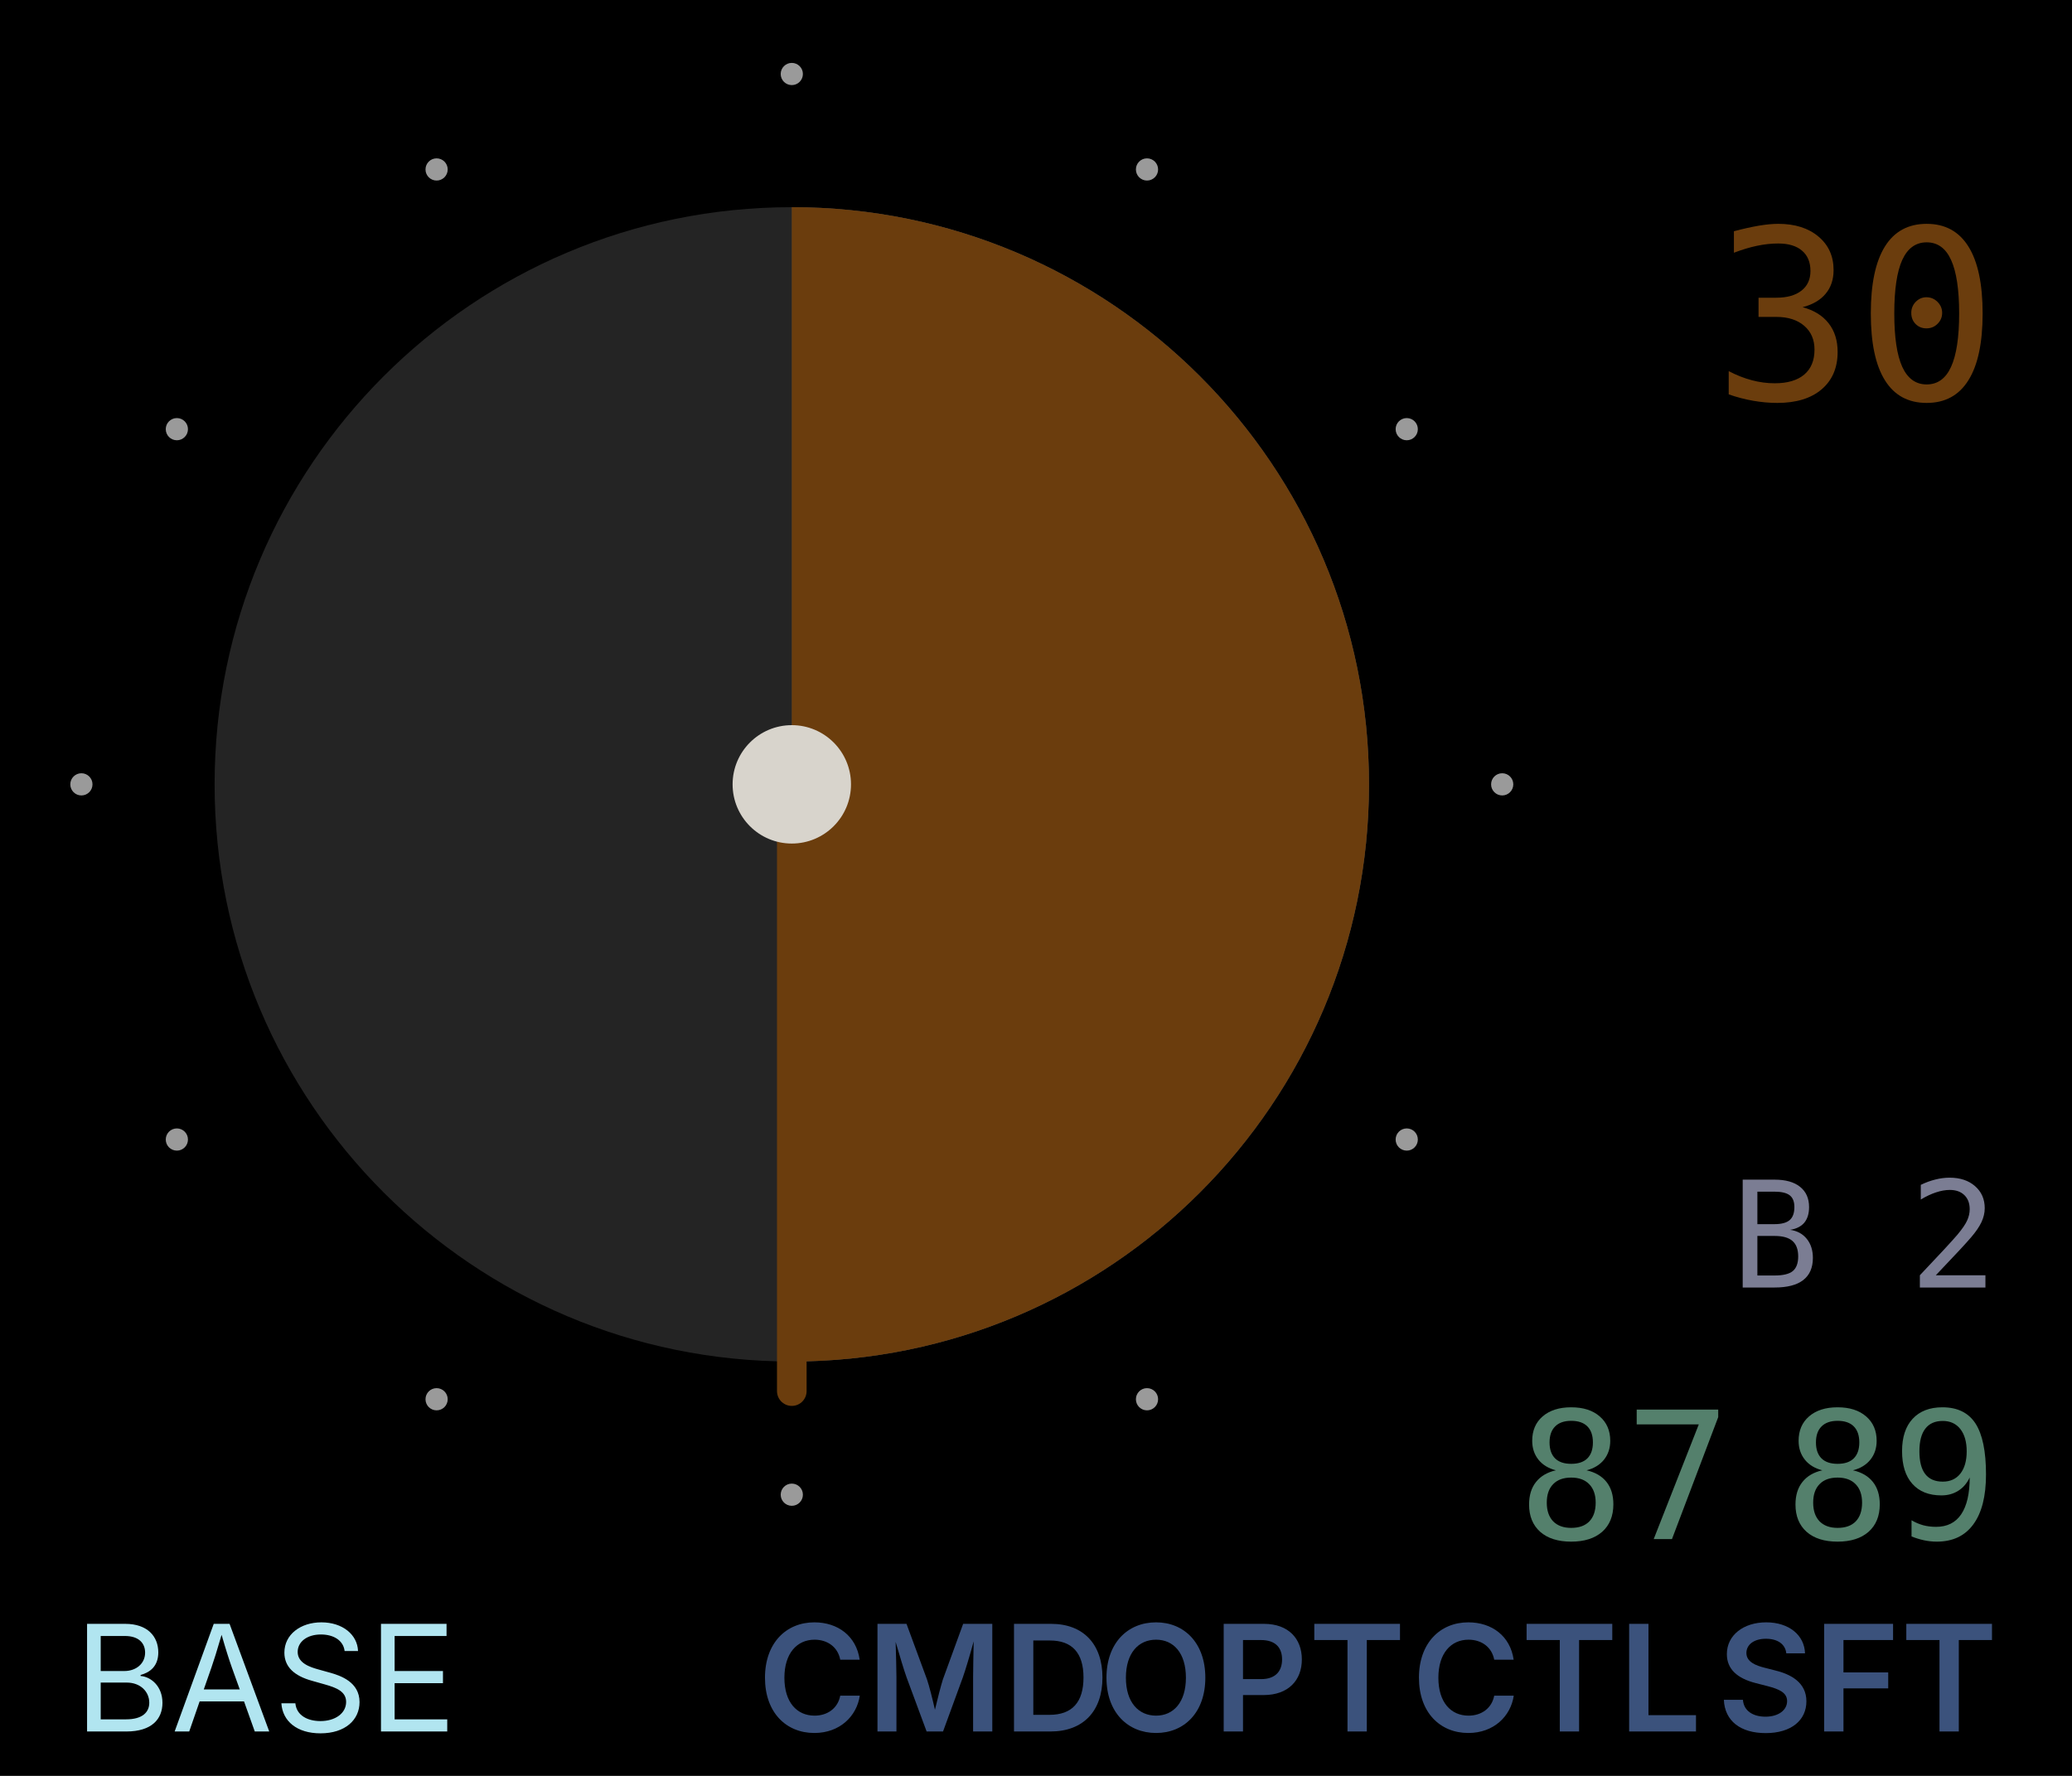
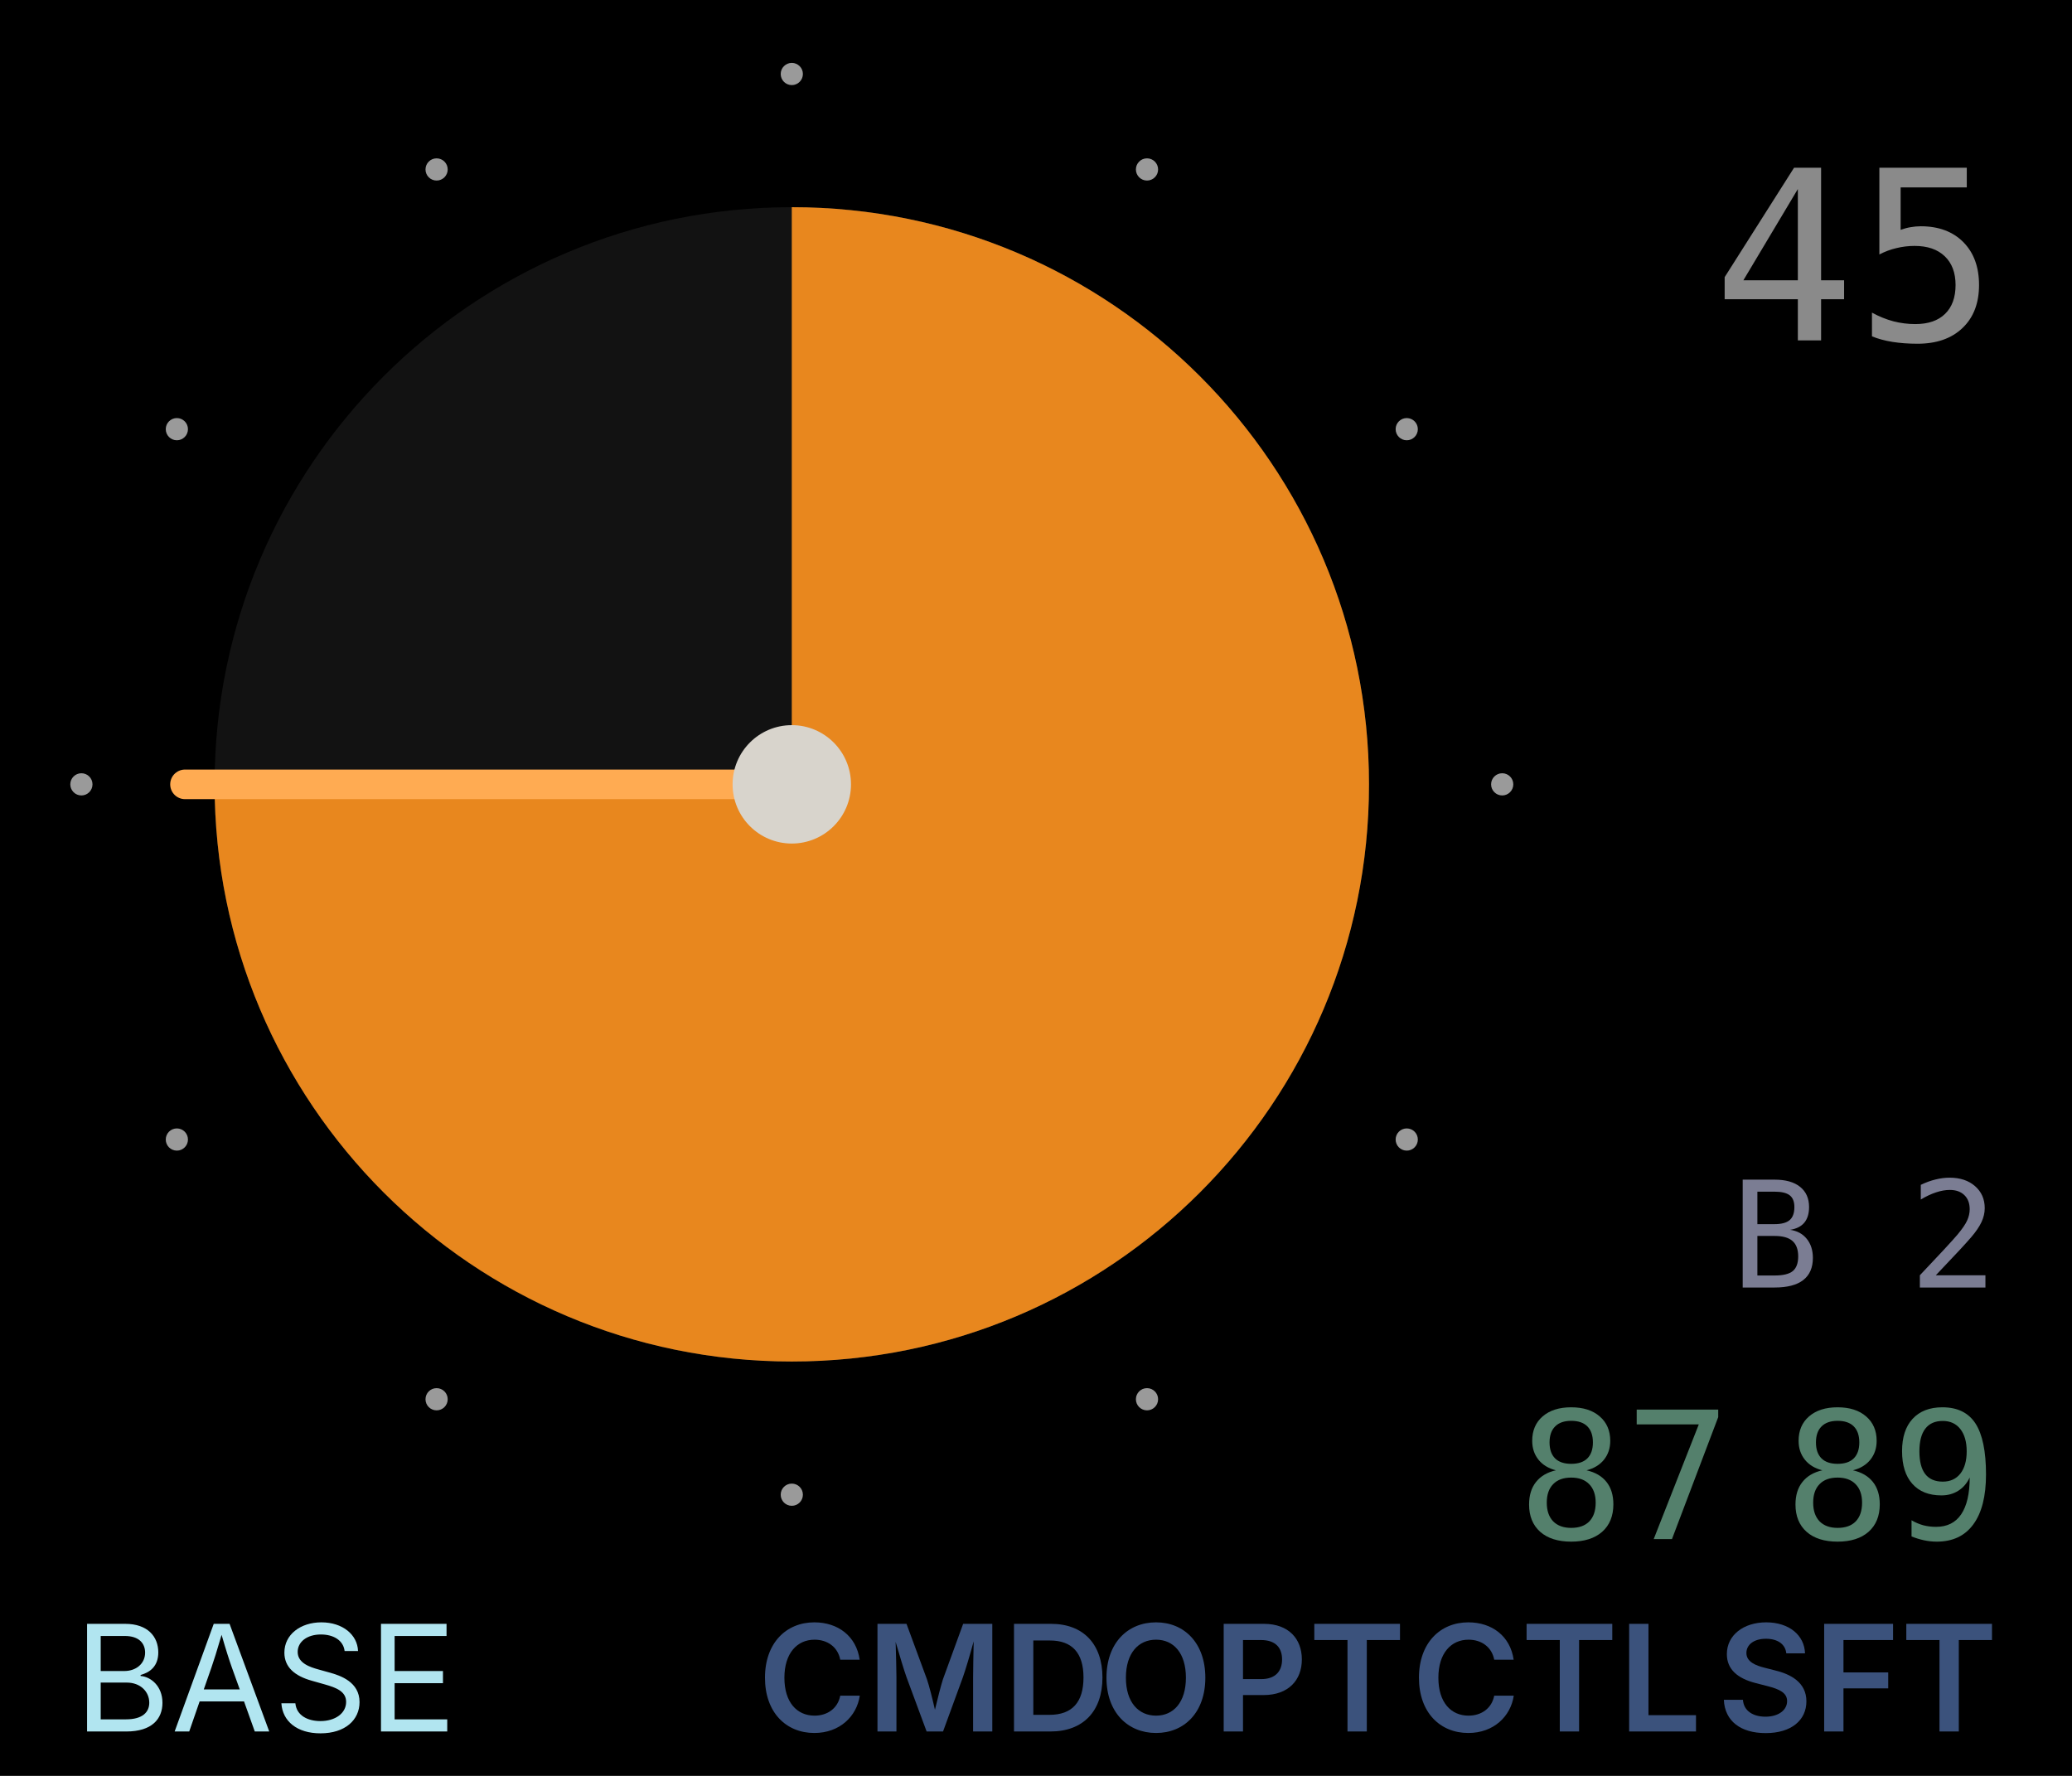
- <svg xmlns="http://www.w3.org/2000/svg" width="560" height="480" viewBox="0 0 280 240" role="img" aria-label="Dial layout, 30 minutes remaining of a 60 minute face">
+ <svg xmlns="http://www.w3.org/2000/svg" width="560" height="480" viewBox="0 0 280 240" role="img" aria-label="shipped concept, 45 minutes remaining">
  <rect width="280" height="240" fill="#000000" />
  <circle cx="107.0" cy="10.0" r="1.5" fill="#9a9a9a" />
  <circle cx="155.0" cy="22.9" r="1.5" fill="#9a9a9a" />
  <circle cx="190.1" cy="58.0" r="1.5" fill="#9a9a9a" />
  <circle cx="203.0" cy="106.0" r="1.5" fill="#9a9a9a" />
  <circle cx="190.1" cy="154.0" r="1.5" fill="#9a9a9a" />
  <circle cx="155.0" cy="189.1" r="1.5" fill="#9a9a9a" />
  <circle cx="107.0" cy="202.0" r="1.5" fill="#9a9a9a" />
  <circle cx="59.0" cy="189.1" r="1.5" fill="#9a9a9a" />
  <circle cx="23.9" cy="154.0" r="1.5" fill="#9a9a9a" />
  <circle cx="11.0" cy="106.0" r="1.5" fill="#9a9a9a" />
  <circle cx="23.9" cy="58.0" r="1.5" fill="#9a9a9a" />
  <circle cx="59.0" cy="22.9" r="1.5" fill="#9a9a9a" />
-   <circle cx="107" cy="106" r="78" fill="#242424" />
-   <path d="M 107 106 L 107 28 A 78 78 0 0 1 107.0 184.0 Z" fill="#3a3a3a" />
-   <path d="M 107 106 L 107 28 A 78 78 0 0 1 107.0 184.0 Z" fill="#6b3d0d" />
-   <line x1="107" y1="106" x2="107.0" y2="188.0" stroke="#6b3d0d" stroke-width="4" stroke-linecap="round" />
+   <circle cx="107" cy="106" r="78" fill="#121212" />
+   <path d="M 107 106 L 107 28 A 78 78 0 1 1 29.0 106.0 Z" fill="#242424" />
+   <path d="M 107 106 L 107 28 A 78 78 0 1 1 29.0 106.0 Z" fill="#e8871e" />
+   <line x1="107" y1="106" x2="25.0" y2="106.0" stroke="#ffab52" stroke-width="4" stroke-linecap="round" />
  <circle cx="107" cy="106" r="8" fill="#d8d4cc" />
-   <text x="270" y="54" text-anchor="end" font-family="ui-monospace,'SF Mono',Menlo,Consolas,monospace" font-size="32" fill="#6b3d0d">30</text>
+   <text x="270" y="46" text-anchor="end" font-family="ui-monospace,'SF Mono',Menlo,Consolas,monospace" font-size="32" fill="#8a8a8a">45</text>
  <text x="270" y="174" text-anchor="end" font-family="ui-monospace,'SF Mono',Menlo,Consolas,monospace" font-size="20" fill="#7b7d93">B 2</text>
  <text x="234" y="208" text-anchor="end" font-family="ui-monospace,'SF Mono',Menlo,Consolas,monospace" font-size="24" fill="#54806c">87</text>
  <text x="270" y="208" text-anchor="end" font-family="ui-monospace,'SF Mono',Menlo,Consolas,monospace" font-size="24" fill="#54806c">89</text>
  <text x="10" y="234" font-family="Inter,'Helvetica Neue',Arial,sans-serif" font-size="20" fill="#b1e5f0">BASE</text>
  <text x="150" y="234" text-anchor="end" font-family="Inter,'Helvetica Neue',Arial,sans-serif" font-size="20" font-weight="600" fill="#3b527c">CMD</text>
  <text x="190" y="234" text-anchor="end" font-family="Inter,'Helvetica Neue',Arial,sans-serif" font-size="20" font-weight="600" fill="#3b527c">OPT</text>
  <text x="230" y="234" text-anchor="end" font-family="Inter,'Helvetica Neue',Arial,sans-serif" font-size="20" font-weight="600" fill="#3b527c">CTL</text>
  <text x="270" y="234" text-anchor="end" font-family="Inter,'Helvetica Neue',Arial,sans-serif" font-size="20" font-weight="600" fill="#3b527c">SFT</text>
</svg>
